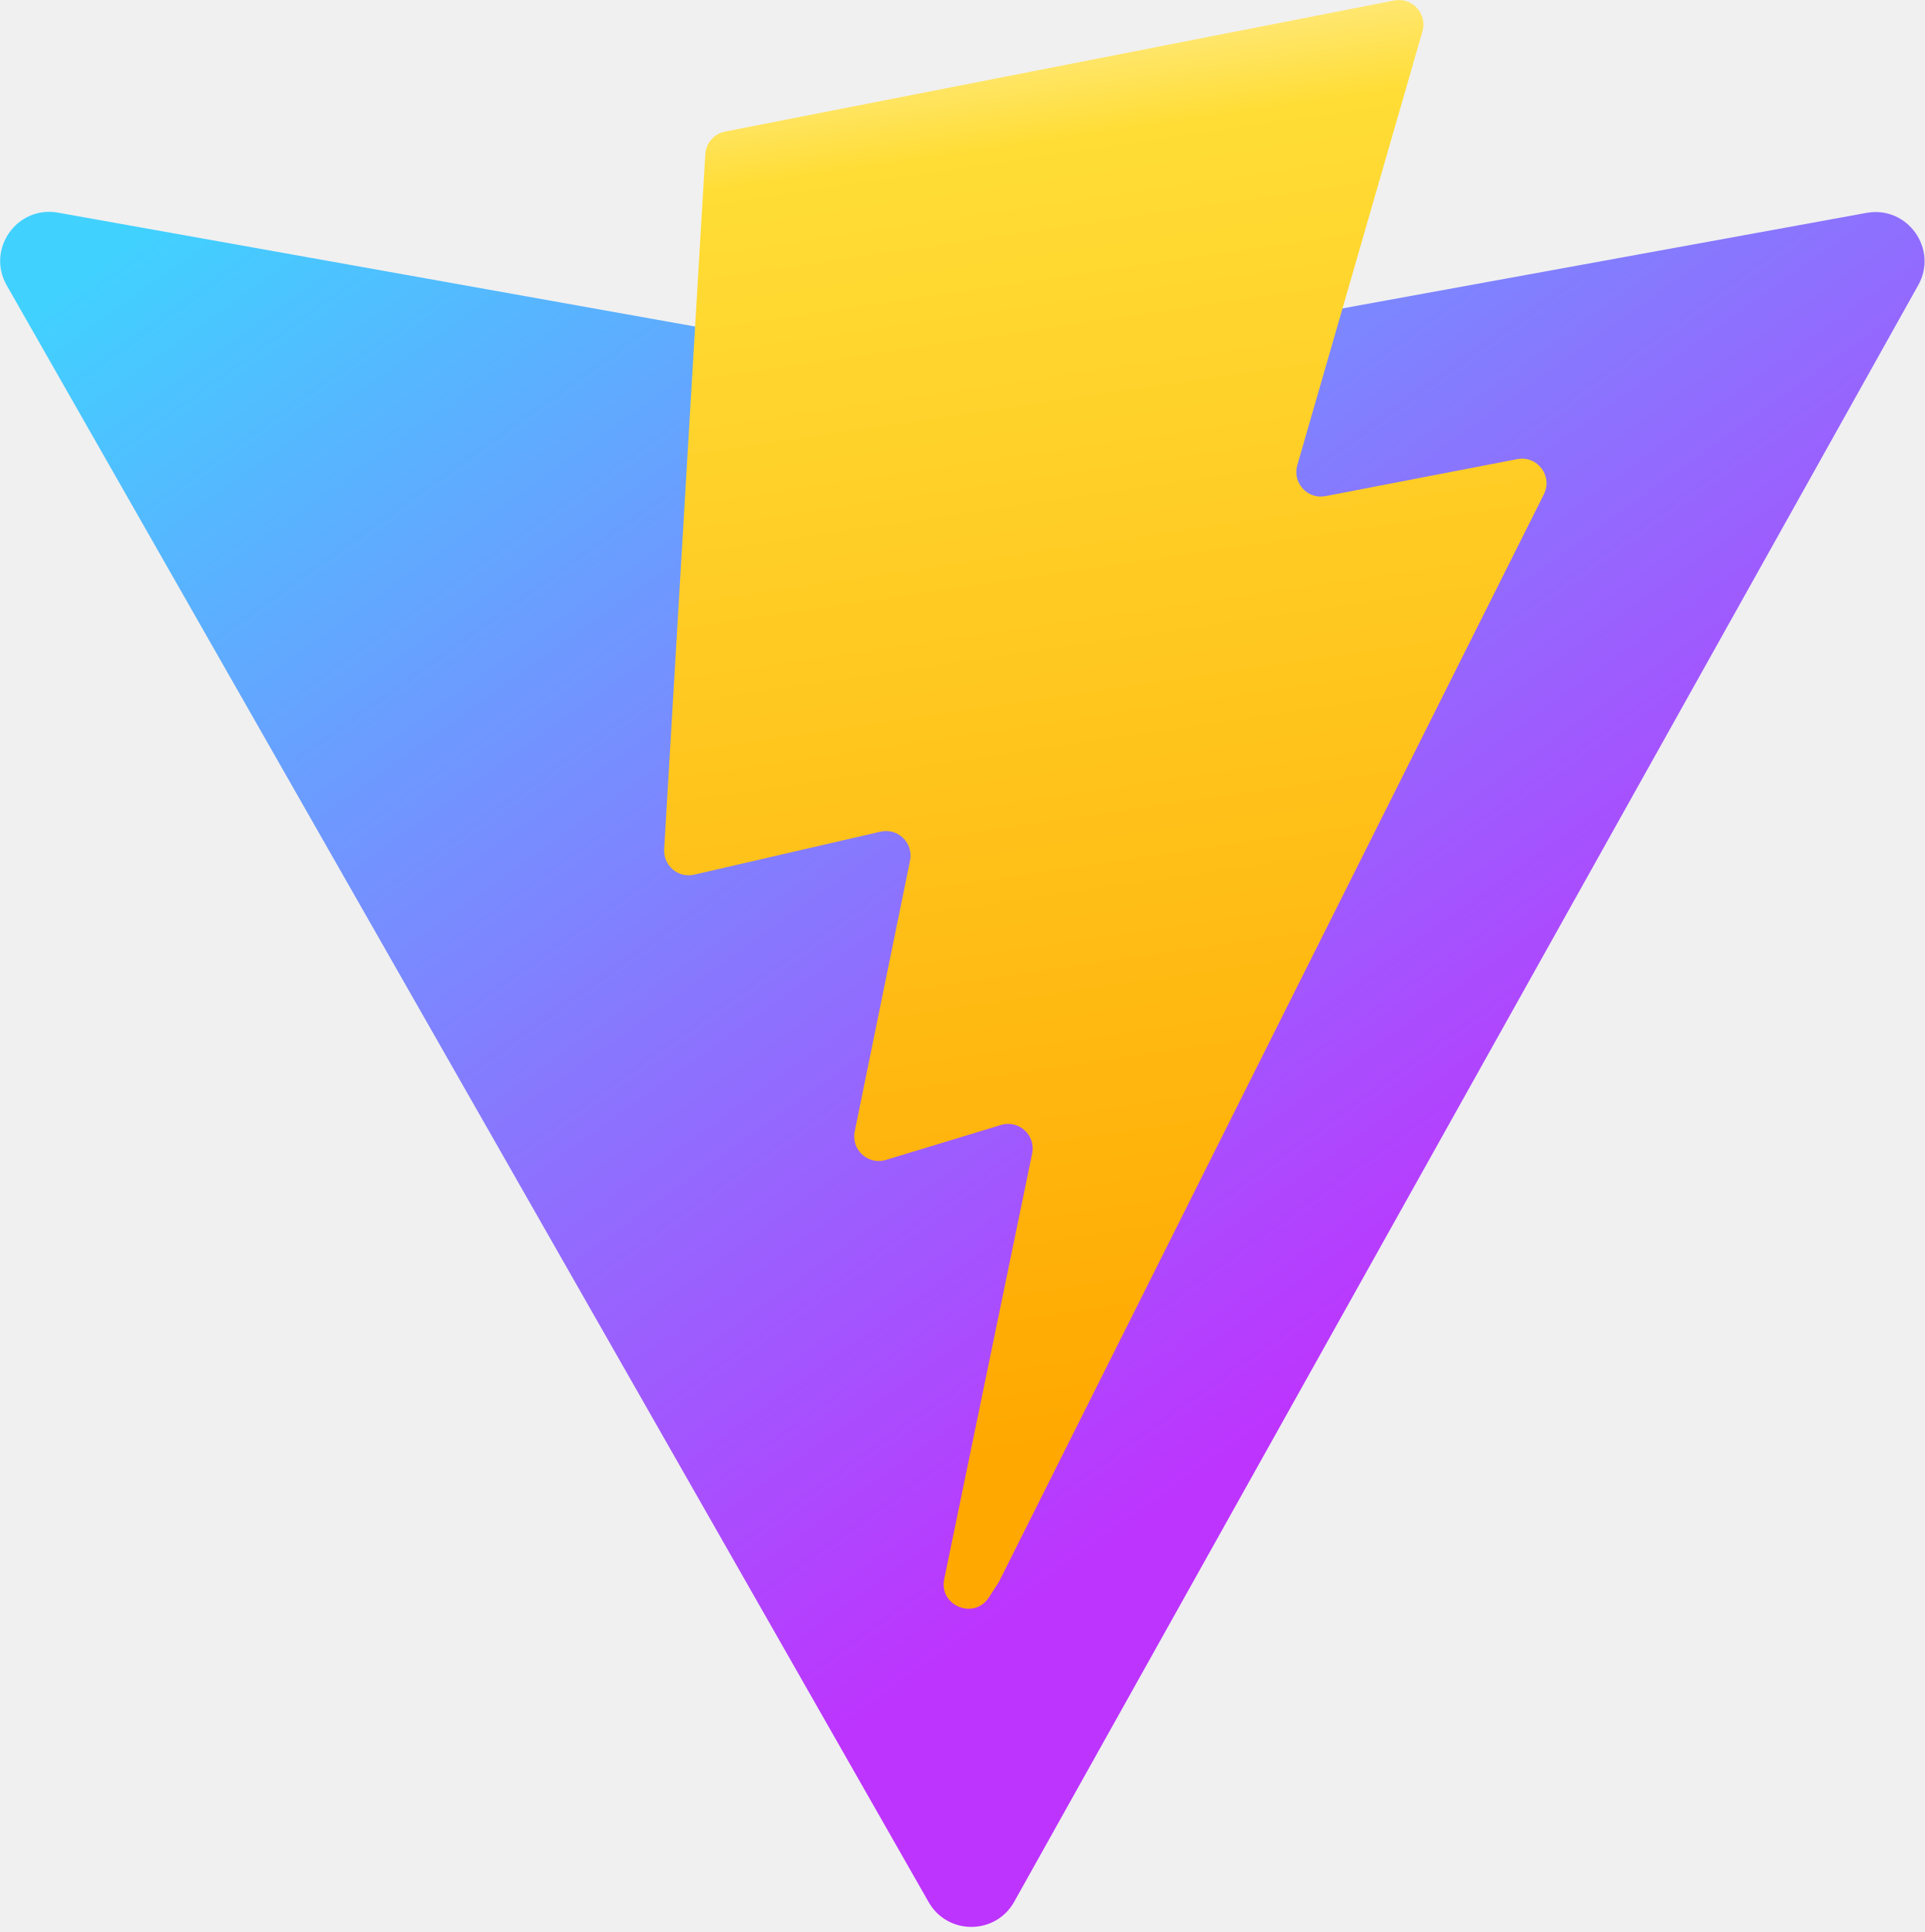
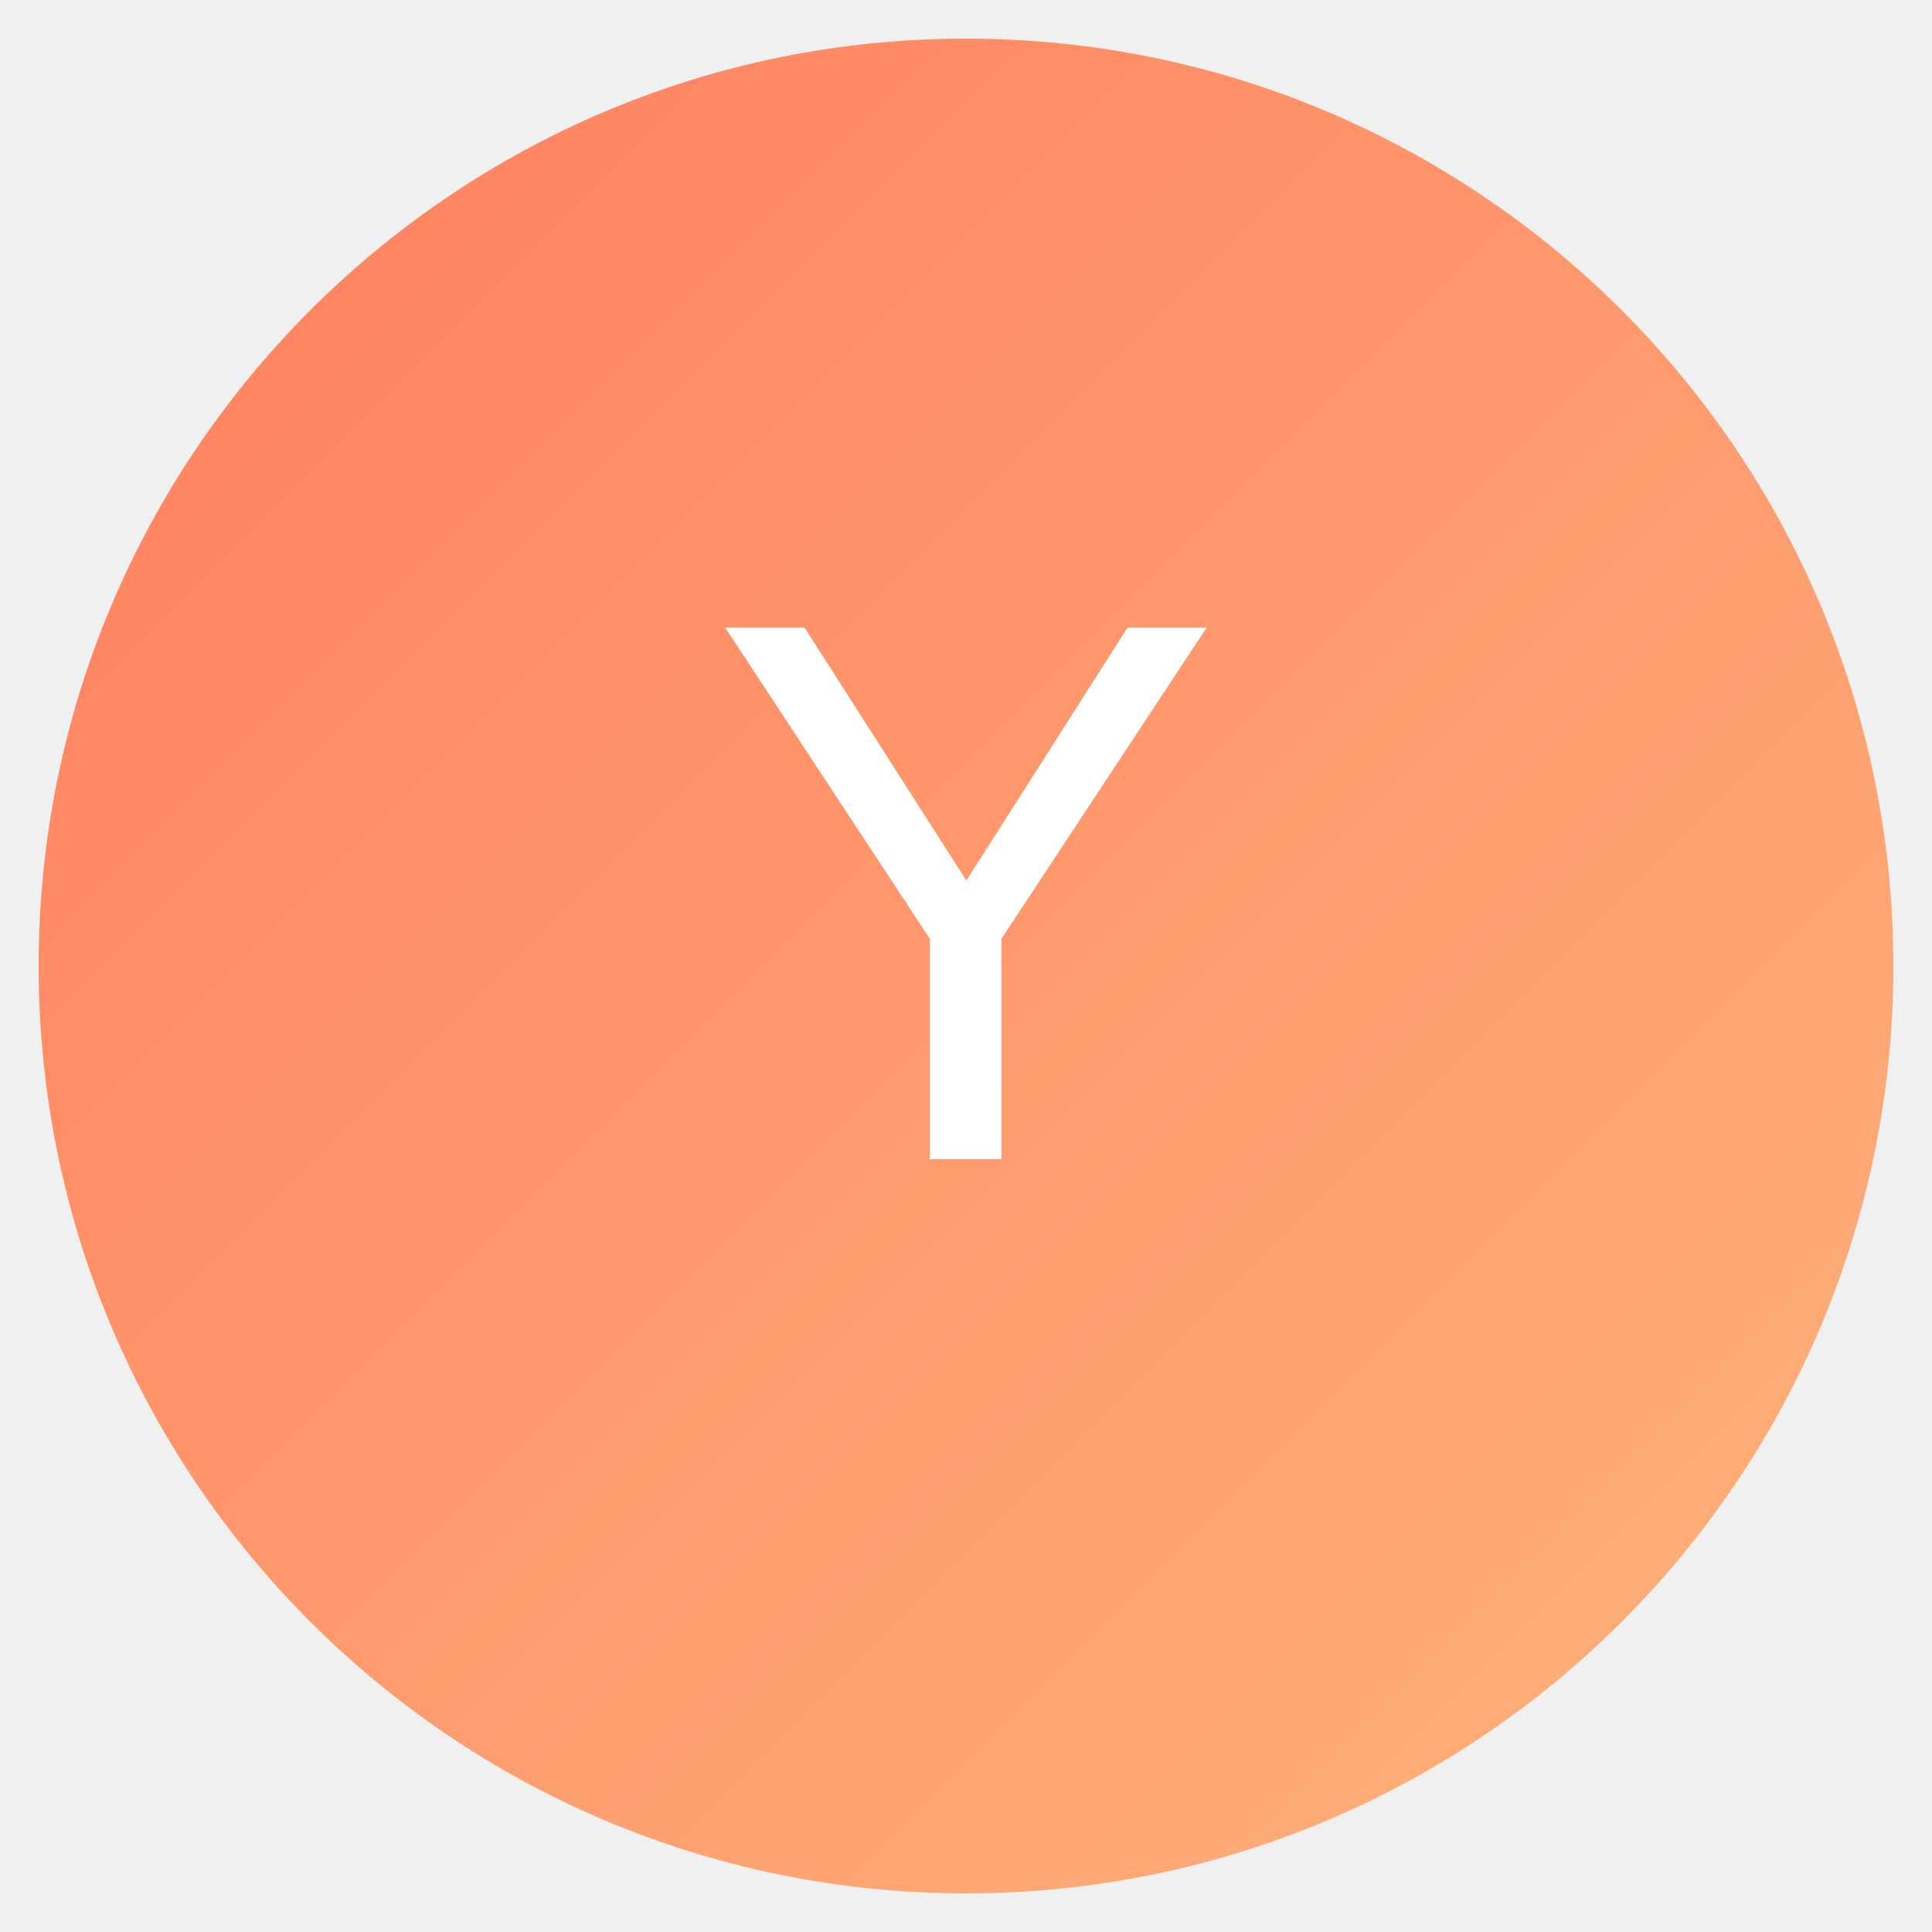
- <svg xmlns="http://www.w3.org/2000/svg" aria-hidden="true" role="img" class="iconify iconify--logos" width="31.88" height="32" preserveAspectRatio="xMidYMid meet" viewBox="0 0 256 257">
+ <svg xmlns="http://www.w3.org/2000/svg" width="100" height="100" viewBox="0 0 100 100">
  <defs>
-     <linearGradient id="IconifyId1813088fe1fbc01fb466" x1="-.828%" x2="57.636%" y1="7.652%" y2="78.411%">
-       <stop offset="0%" stop-color="#41D1FF" />
-       <stop offset="100%" stop-color="#BD34FE" />
-     </linearGradient>
-     <linearGradient id="IconifyId1813088fe1fbc01fb467" x1="43.376%" x2="50.316%" y1="2.242%" y2="89.03%">
-       <stop offset="0%" stop-color="#FFEA83" />
-       <stop offset="8.333%" stop-color="#FFDD35" />
-       <stop offset="100%" stop-color="#FFA800" />
+     <linearGradient id="gradient" x1="0%" y1="0%" x2="100%" y2="100%">
+       <stop offset="0%" style="stop-color: #ff7e5f; stop-opacity: 1" />
+       <stop offset="100%" style="stop-color: #feb47b; stop-opacity: 1" />
    </linearGradient>
  </defs>
-   <path fill="url(#IconifyId1813088fe1fbc01fb466)" d="M255.153 37.938L134.897 252.976c-2.483 4.44-8.862 4.466-11.382.048L.875 37.958c-2.746-4.814 1.371-10.646 6.827-9.67l120.385 21.517a6.537 6.537 0 0 0 2.322-.004l117.867-21.483c5.438-.991 9.574 4.796 6.877 9.62Z" />
-   <path fill="url(#IconifyId1813088fe1fbc01fb467)" d="M185.432.063L96.44 17.501a3.268 3.268 0 0 0-2.634 3.014l-5.474 92.456a3.268 3.268 0 0 0 3.997 3.378l24.777-5.718c2.318-.535 4.413 1.507 3.936 3.838l-7.361 36.047c-.495 2.426 1.782 4.5 4.151 3.78l15.304-4.649c2.372-.72 4.652 1.36 4.15 3.788l-11.698 56.621c-.732 3.542 3.979 5.473 5.943 2.437l1.313-2.028l72.516-144.72c1.215-2.423-.88-5.186-3.54-4.672l-25.505 4.922c-2.396.462-4.435-1.77-3.759-4.114l16.646-57.705c.677-2.35-1.37-4.583-3.769-4.113Z" />
+   <circle cx="50" cy="50" r="48" fill="url(#gradient)" />
+   <text x="50" y="60" text-anchor="middle" font-family="Arial" font-size="40" fill="white">Y</text>
</svg>
